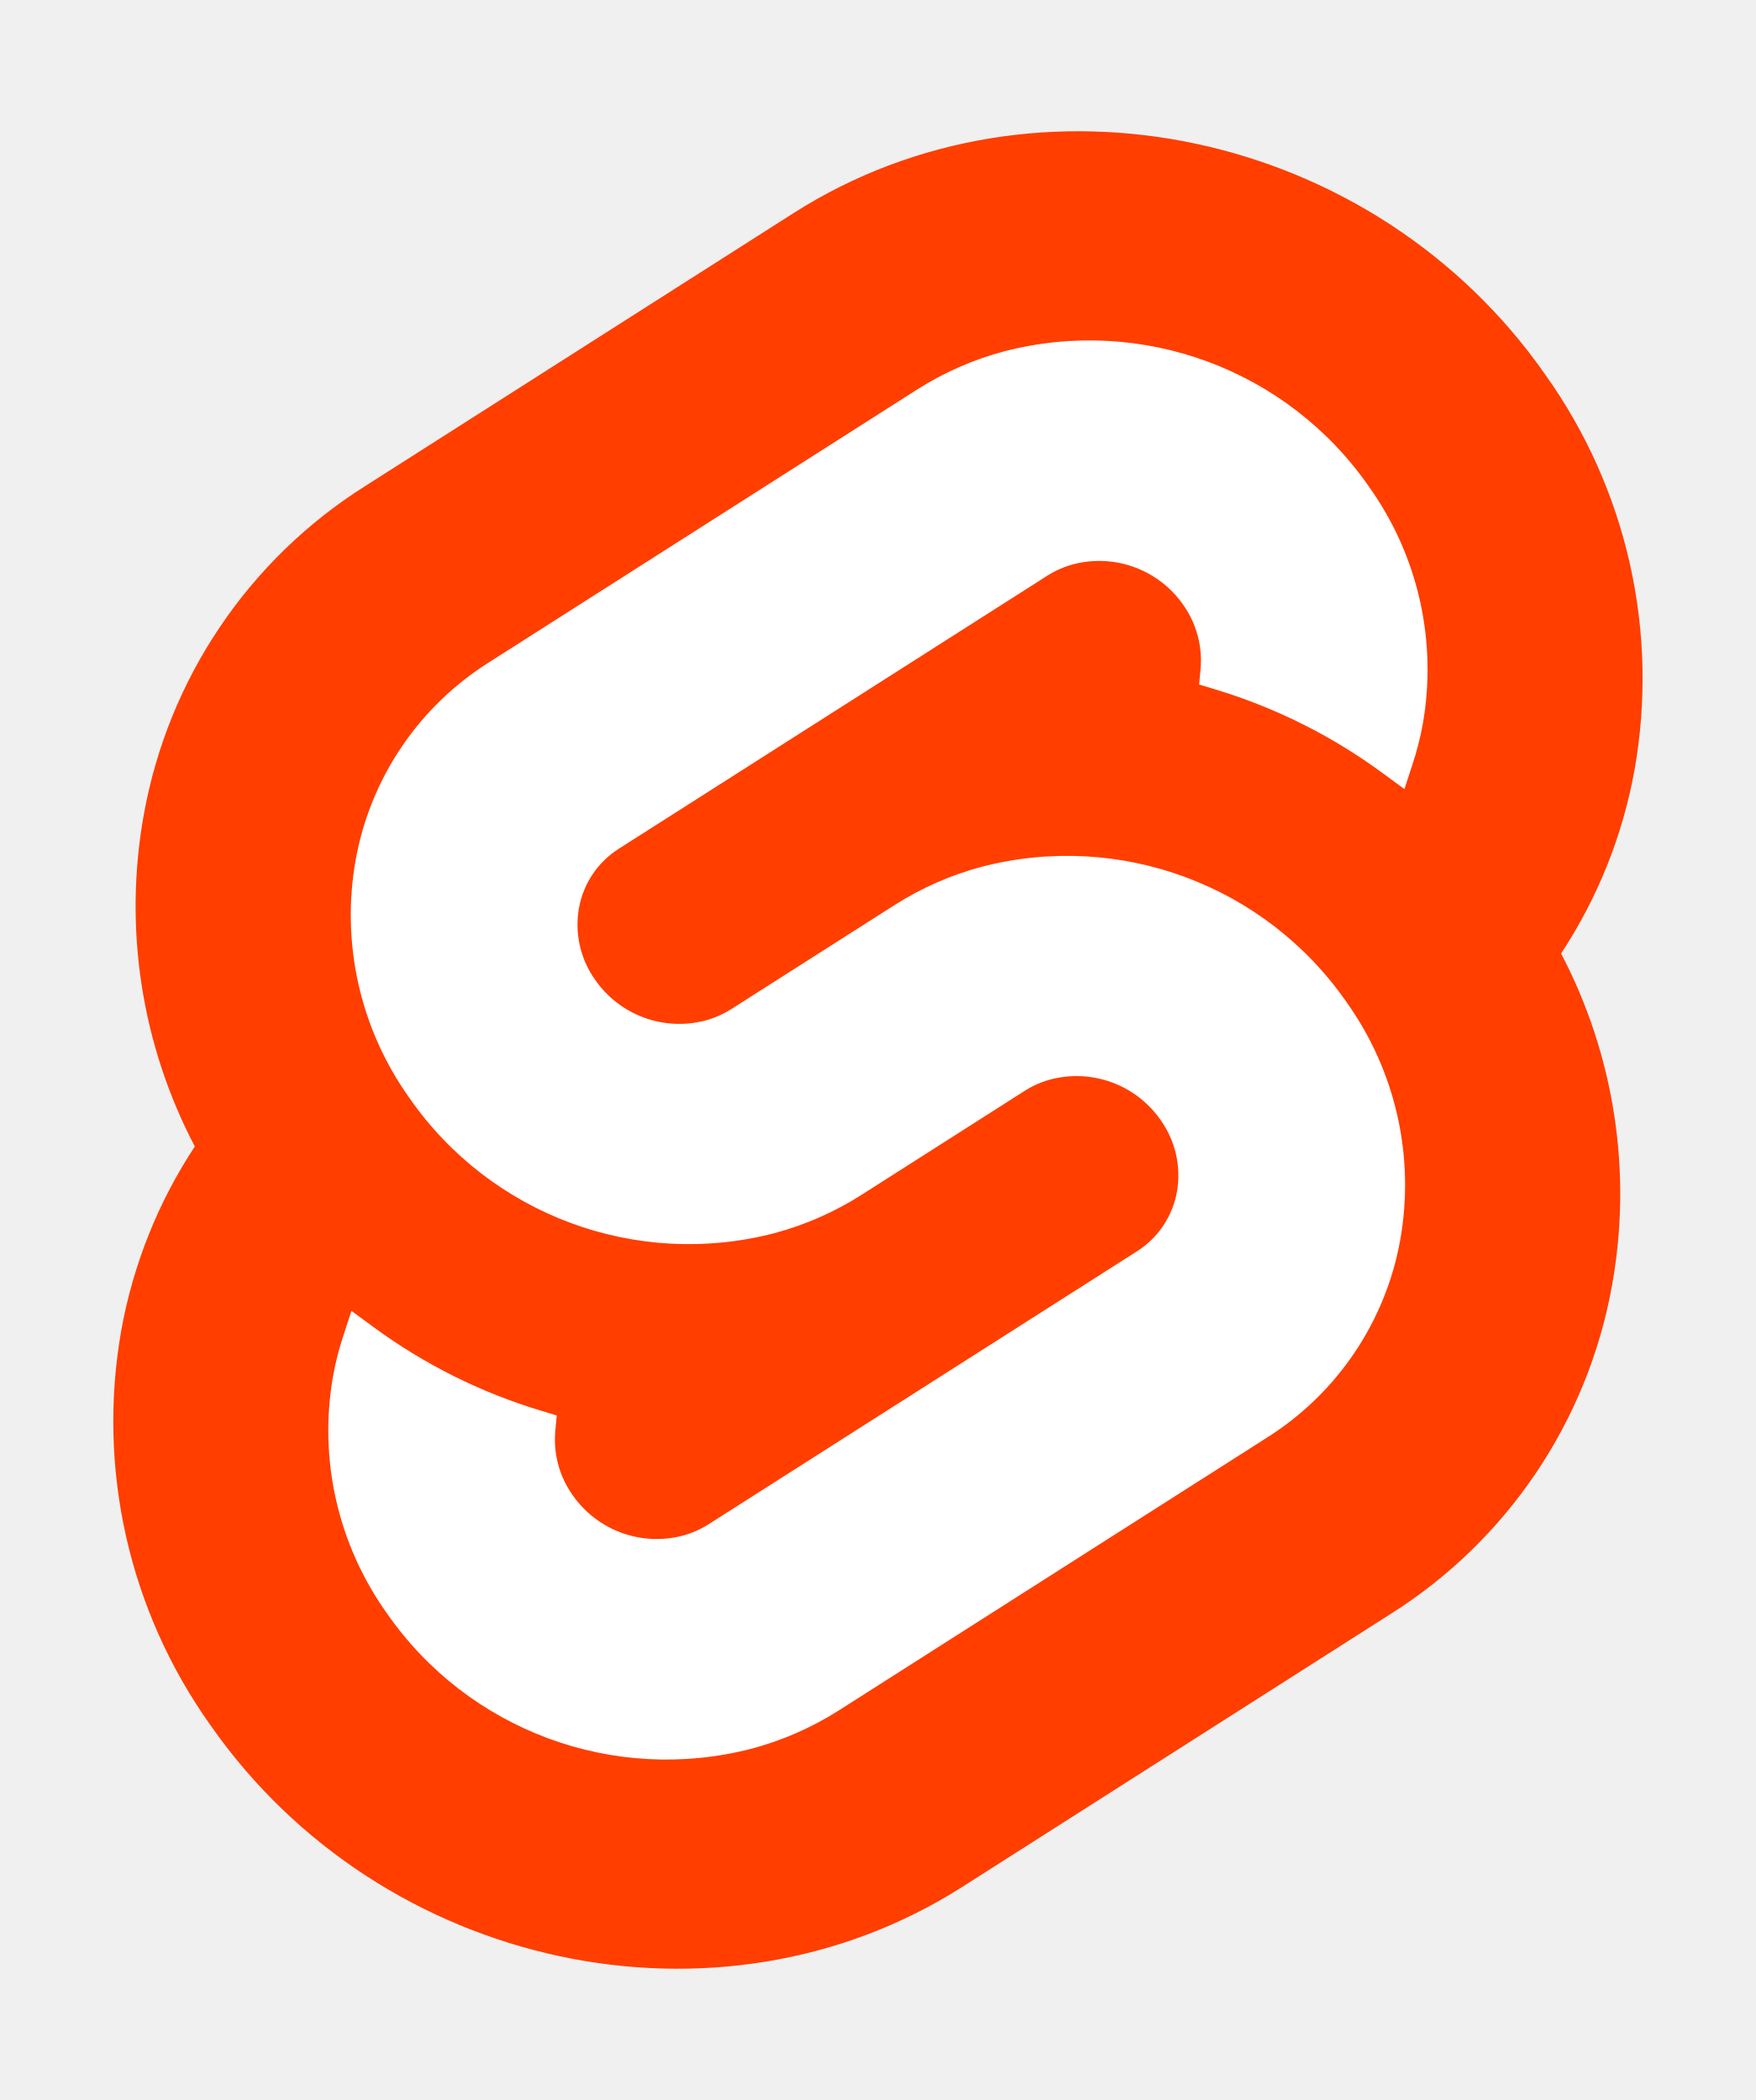
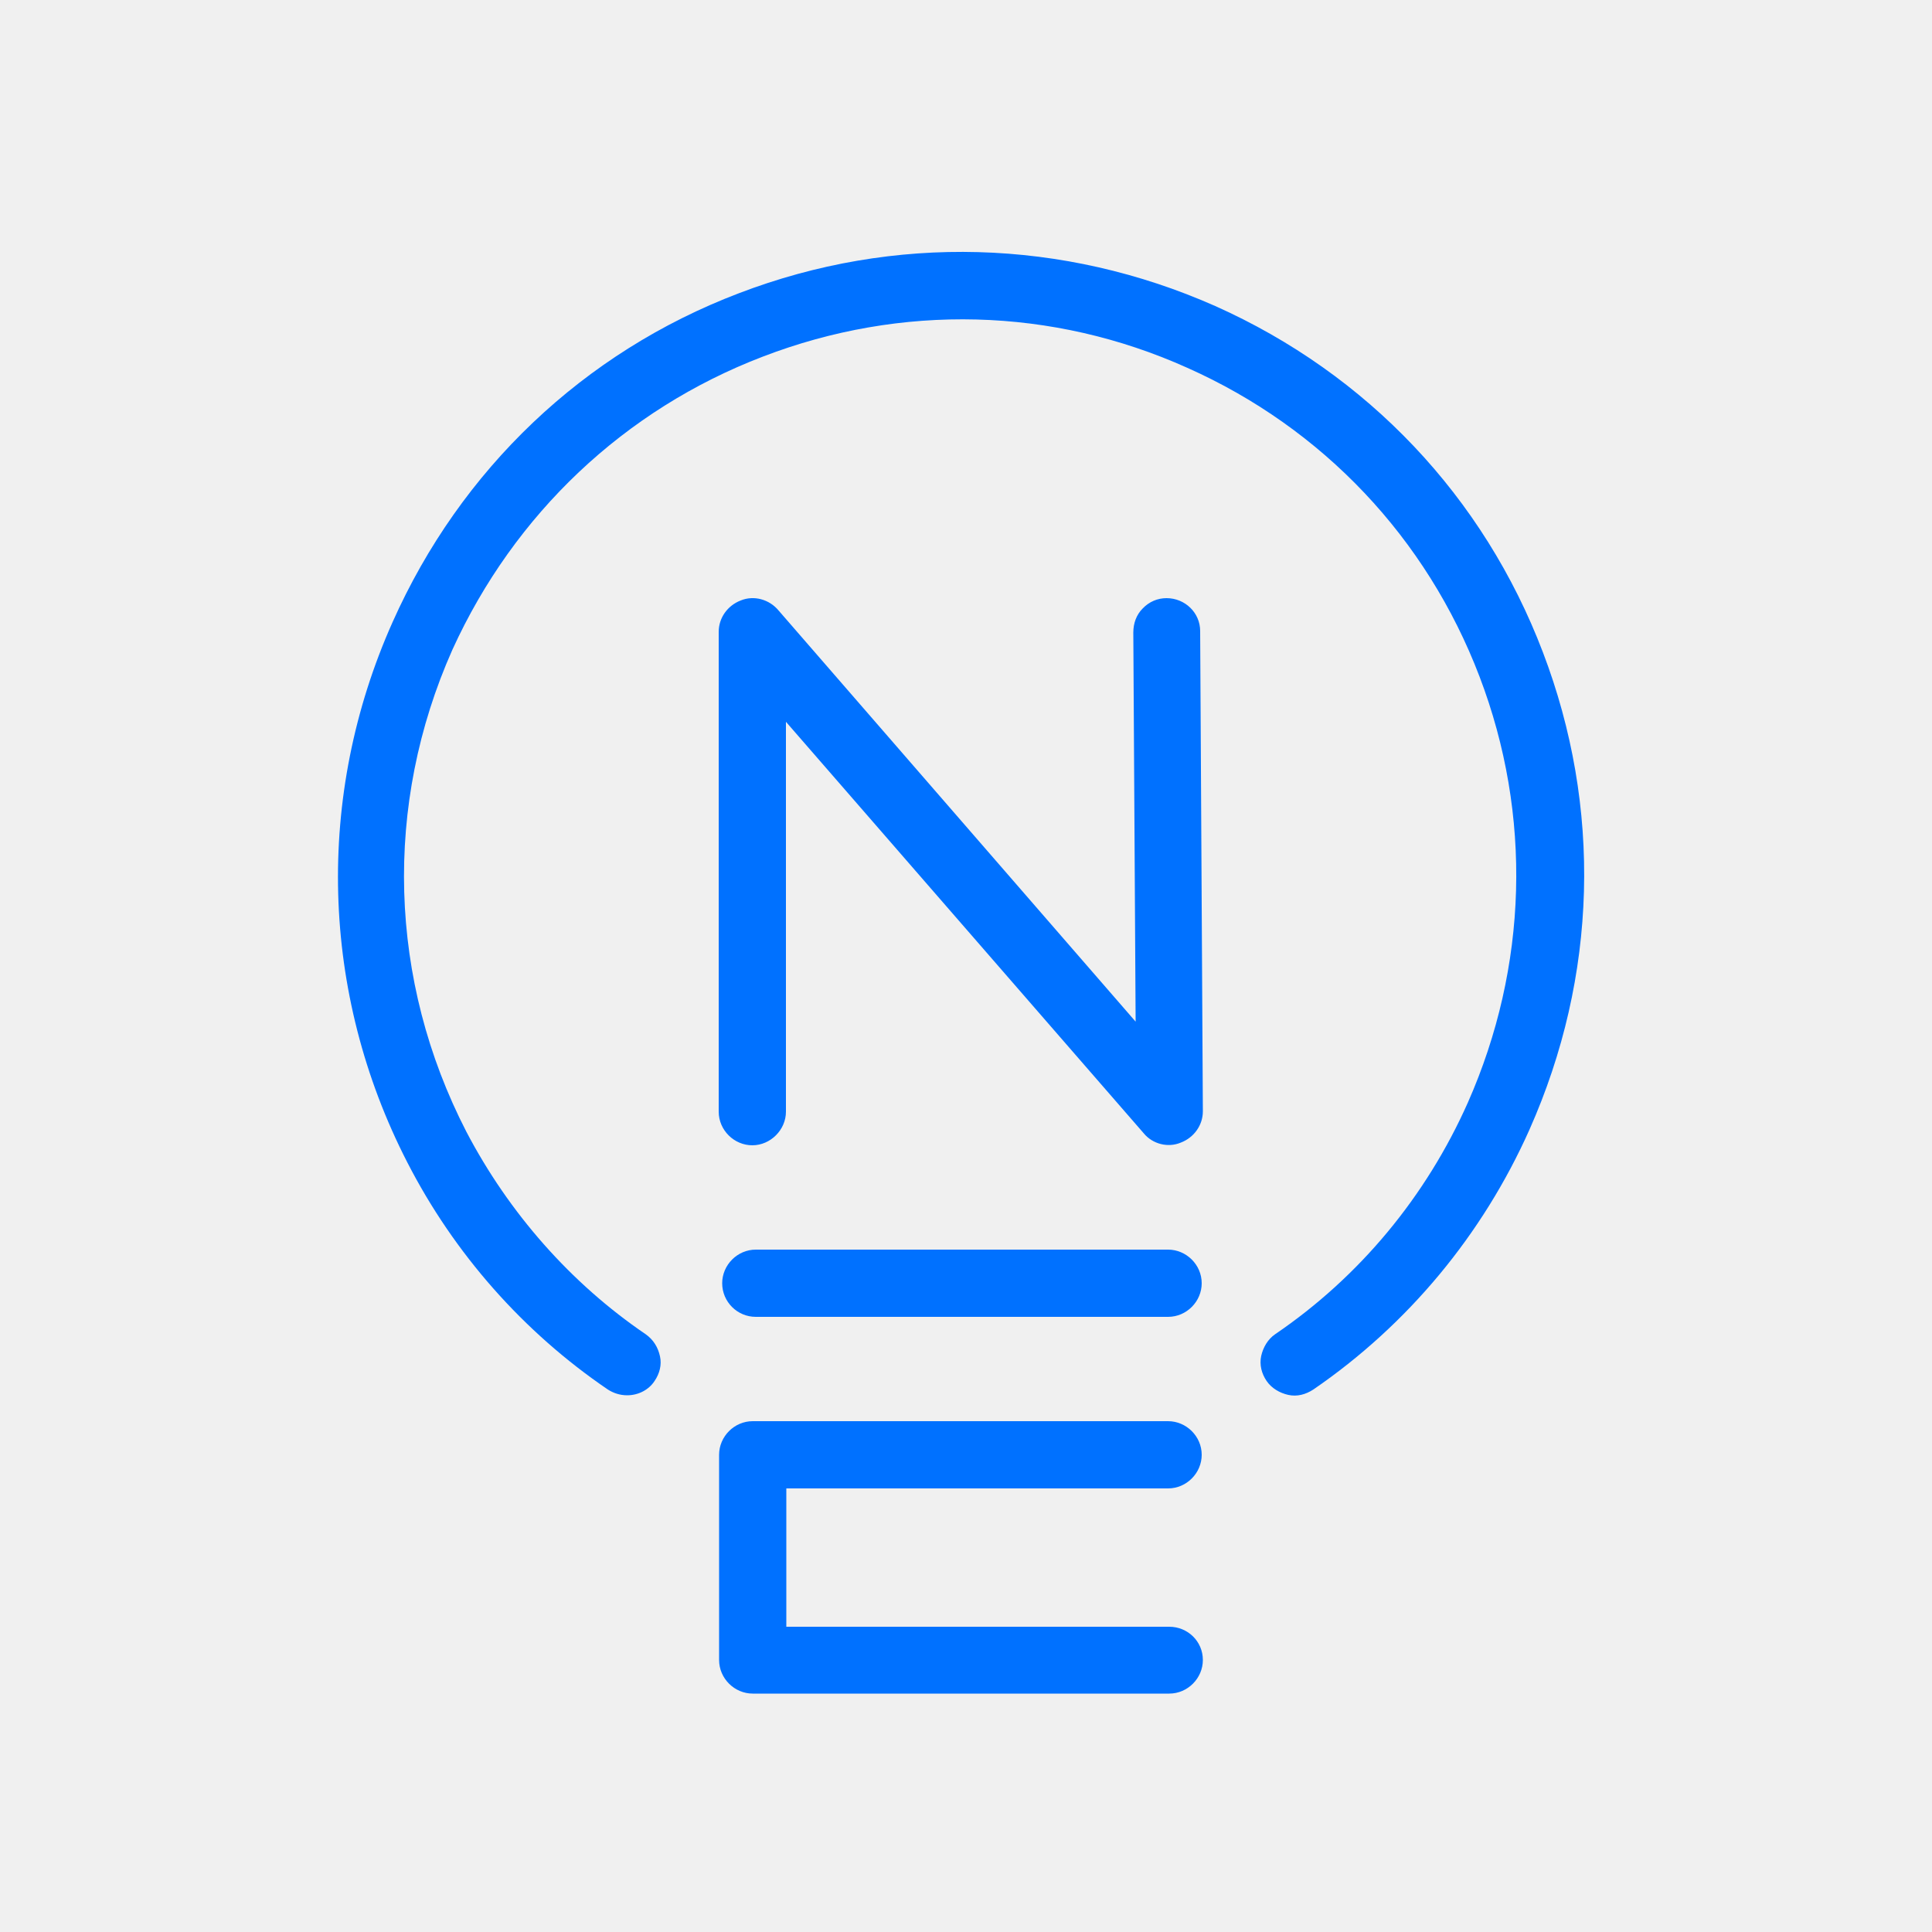
- <svg xmlns="http://www.w3.org/2000/svg" width="107" height="128" viewBox="0 0 107 128">
-   <path d="M94.157 22.819c-10.4-14.885-30.94-19.297-45.792-9.835L22.282 29.608A29.92 29.92 0 0 0 8.764 49.65a31.5 31.5 0 0 0 3.108 20.231 30 30 0 0 0-4.477 11.183 31.9 31.9 0 0 0 5.448 24.116c10.402 14.887 30.942 19.297 45.791 9.835l26.083-16.624A29.92 29.92 0 0 0 98.235 78.35a31.53 31.53 0 0 0-3.105-20.232 30 30 0 0 0 4.474-11.182 31.88 31.88 0 0 0-5.447-24.116" style="fill:#ff3e00" />
-   <path d="M45.817 106.582a20.72 20.72 0 0 1-22.237-8.243 19.17 19.17 0 0 1-3.277-14.503 18 18 0 0 1 .624-2.435l.49-1.498 1.337.981a33.6 33.6 0 0 0 10.203 5.098l.97.294-.09.968a5.85 5.85 0 0 0 1.052 3.878 6.24 6.24 0 0 0 6.695 2.485 5.8 5.8 0 0 0 1.603-.704L69.27 76.28a5.43 5.43 0 0 0 2.45-3.631 5.8 5.8 0 0 0-.987-4.371 6.24 6.24 0 0 0-6.698-2.487 5.7 5.7 0 0 0-1.6.704l-9.953 6.345a19 19 0 0 1-5.296 2.326 20.72 20.72 0 0 1-22.237-8.243 19.17 19.17 0 0 1-3.277-14.502 17.99 17.99 0 0 1 8.13-12.052l26.081-16.623a19 19 0 0 1 5.3-2.329 20.72 20.72 0 0 1 22.237 8.243 19.17 19.17 0 0 1 3.277 14.503 18 18 0 0 1-.624 2.435l-.49 1.498-1.337-.98a33.6 33.6 0 0 0-10.203-5.1l-.97-.294.09-.968a5.86 5.86 0 0 0-1.052-3.878 6.24 6.24 0 0 0-6.696-2.485 5.8 5.8 0 0 0-1.602.704L37.73 51.72a5.42 5.42 0 0 0-2.449 3.63 5.79 5.79 0 0 0 .986 4.372 6.24 6.24 0 0 0 6.698 2.486 5.8 5.8 0 0 0 1.602-.704l9.952-6.342a19 19 0 0 1 5.295-2.328 20.72 20.72 0 0 1 22.237 8.242 19.17 19.17 0 0 1 3.277 14.503 18 18 0 0 1-8.13 12.053l-26.081 16.622a19 19 0 0 1-5.3 2.328" style="fill:#fff" />
+ <svg xmlns="http://www.w3.org/2000/svg" version="1.1" id="Layer_1" x="0px" y="0px" viewBox="0 0 500 500" style="enable-background:new 0 0 500 500;" xml:space="preserve">
+   <style type="text/css">
+ 	.st0{fill:#0071FF;}
+ </style>
+   <g>
+     <path class="st0" d="M301.9,154.8c-2.3,0-4.5,0.9-6.2,2.7c-1.6,1.6-2.4,3.8-2.4,6.2l0.6,100.7l-92.4-106.4c-2.4-2.9-6.4-4-9.8-2.6   c-3.4,1.3-5.7,4.5-5.7,8.1v124.2c0,4.8,4,8.7,8.7,8.7s8.7-4,8.7-8.7V186.8L296,293.3c2.3,2.8,6.3,3.8,9.6,2.4   c3.4-1.3,5.7-4.5,5.7-8.1l-0.7-124.3C310.6,158.6,306.7,154.8,301.9,154.8z" />
+     <path class="st0" d="M302.6,421h-99.1v-35.8h98.8c4.8,0,8.7-4,8.7-8.7c0-4.8-4-8.7-8.7-8.7H194.8c-4.8,0-8.7,4-8.7,8.7v53.1   c0,4.8,4,8.7,8.7,8.7h107.8c4.8,0,8.7-4,8.7-8.7C311.3,424.8,307.4,421,302.6,421z" />
+     <path class="st0" d="M195.6,340.8h106.7c4.8,0,8.7-4,8.7-8.7c0-4.8-4-8.7-8.7-8.7H195.6c-4.8,0-8.7,4-8.7,8.7   C186.9,336.9,190.8,340.8,195.6,340.8z" />
+     <path class="st0" d="M399.3,168.8c-15.3-40.2-45.4-72-84.8-89.6c-39.3-17.4-83.1-18.7-123.3-3.3c-40.2,15.3-72,45.6-89.6,85.1   c-20.1,45-18.7,96,3.8,139.8c12.1,23.6,30,43.9,51.9,58.8c1.4,0.9,3.1,1.5,5,1.5c2.9,0,5.6-1.4,7.1-3.7c1.3-1.9,1.9-4.2,1.4-6.4   c-0.5-2.3-1.7-4.3-3.7-5.7c-19.4-13.2-35.4-31.4-46.4-52.4c-20.2-39.2-21.5-84.6-3.6-124.8c16-35.1,44.5-62.1,80.3-75.8   c35.9-13.8,75-12.8,109.9,2.9c35,15.6,61.9,44,75.6,79.9c13.7,35.9,12.5,75.1-3,110.2c-10.8,24.3-28,45.1-49.9,60   c-1.9,1.3-3.1,3.4-3.6,5.6c-0.5,2.3,0.1,4.6,1.4,6.5s3.4,3.1,5.6,3.6c2.3,0.5,4.5-0.1,6.5-1.4c24.5-16.8,43.8-40.1,55.9-67.2   C413.5,252.6,414.6,208.9,399.3,168.8z" />
+   </g>
</svg>
